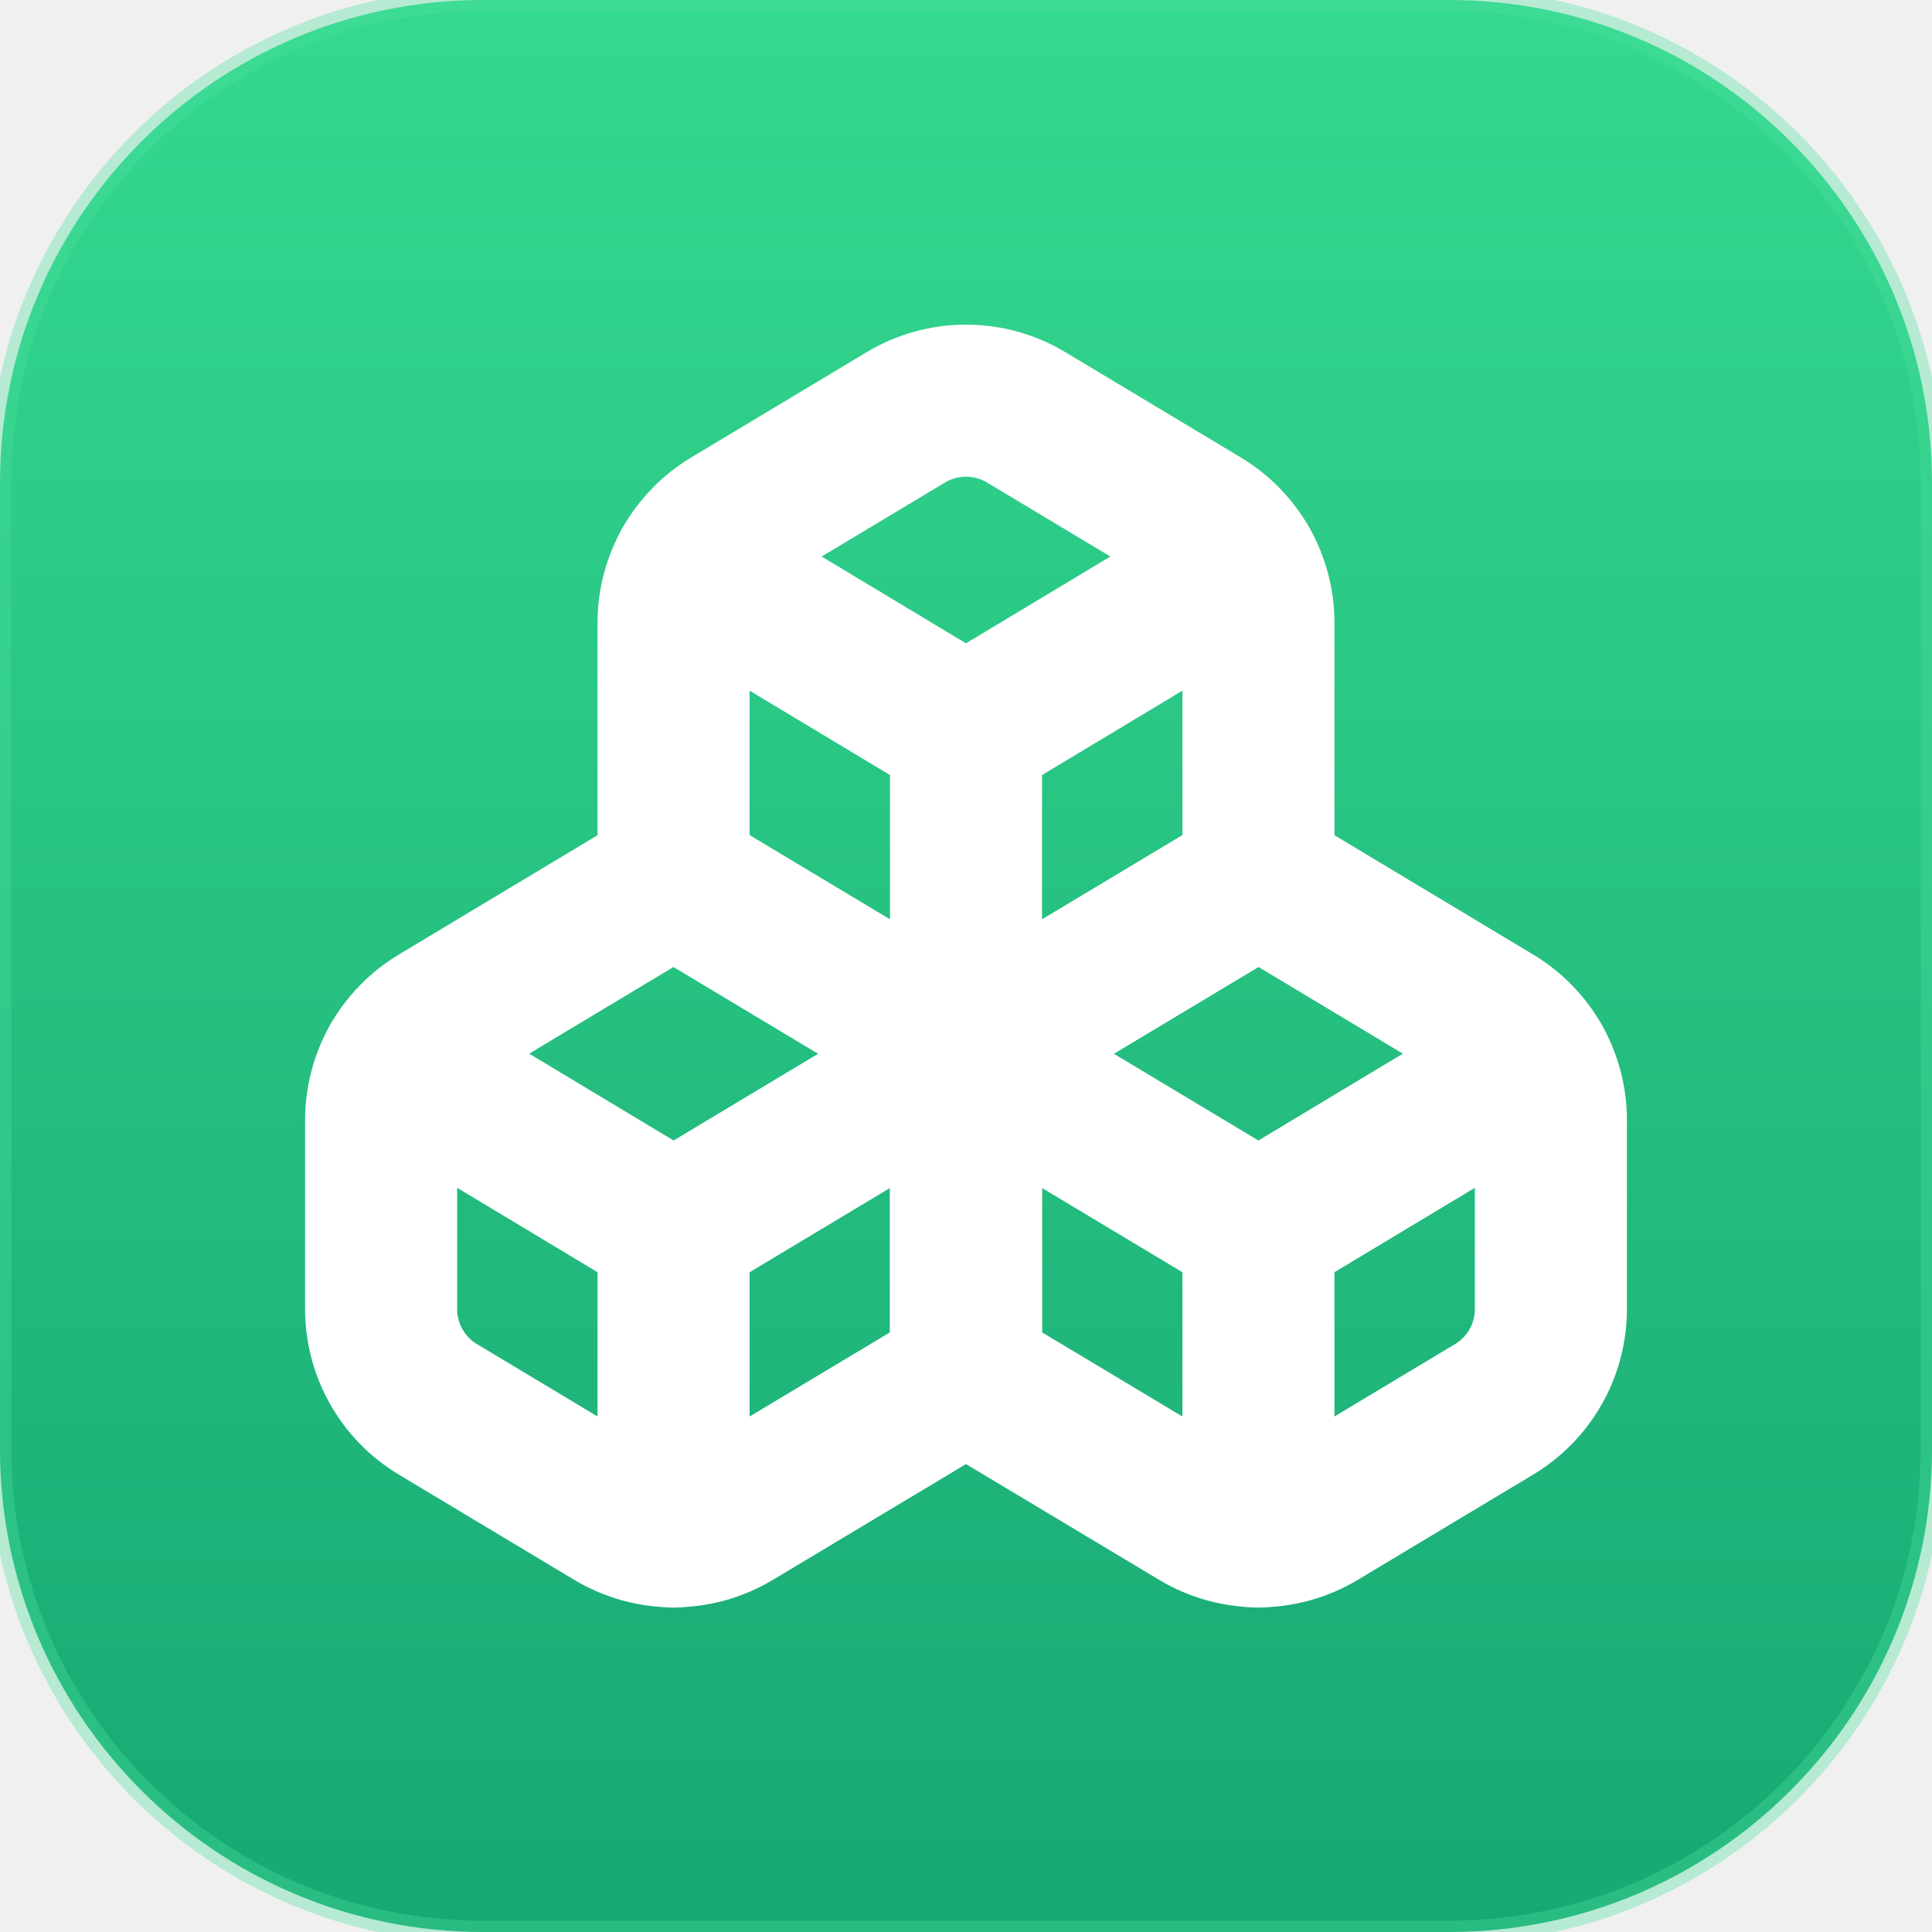
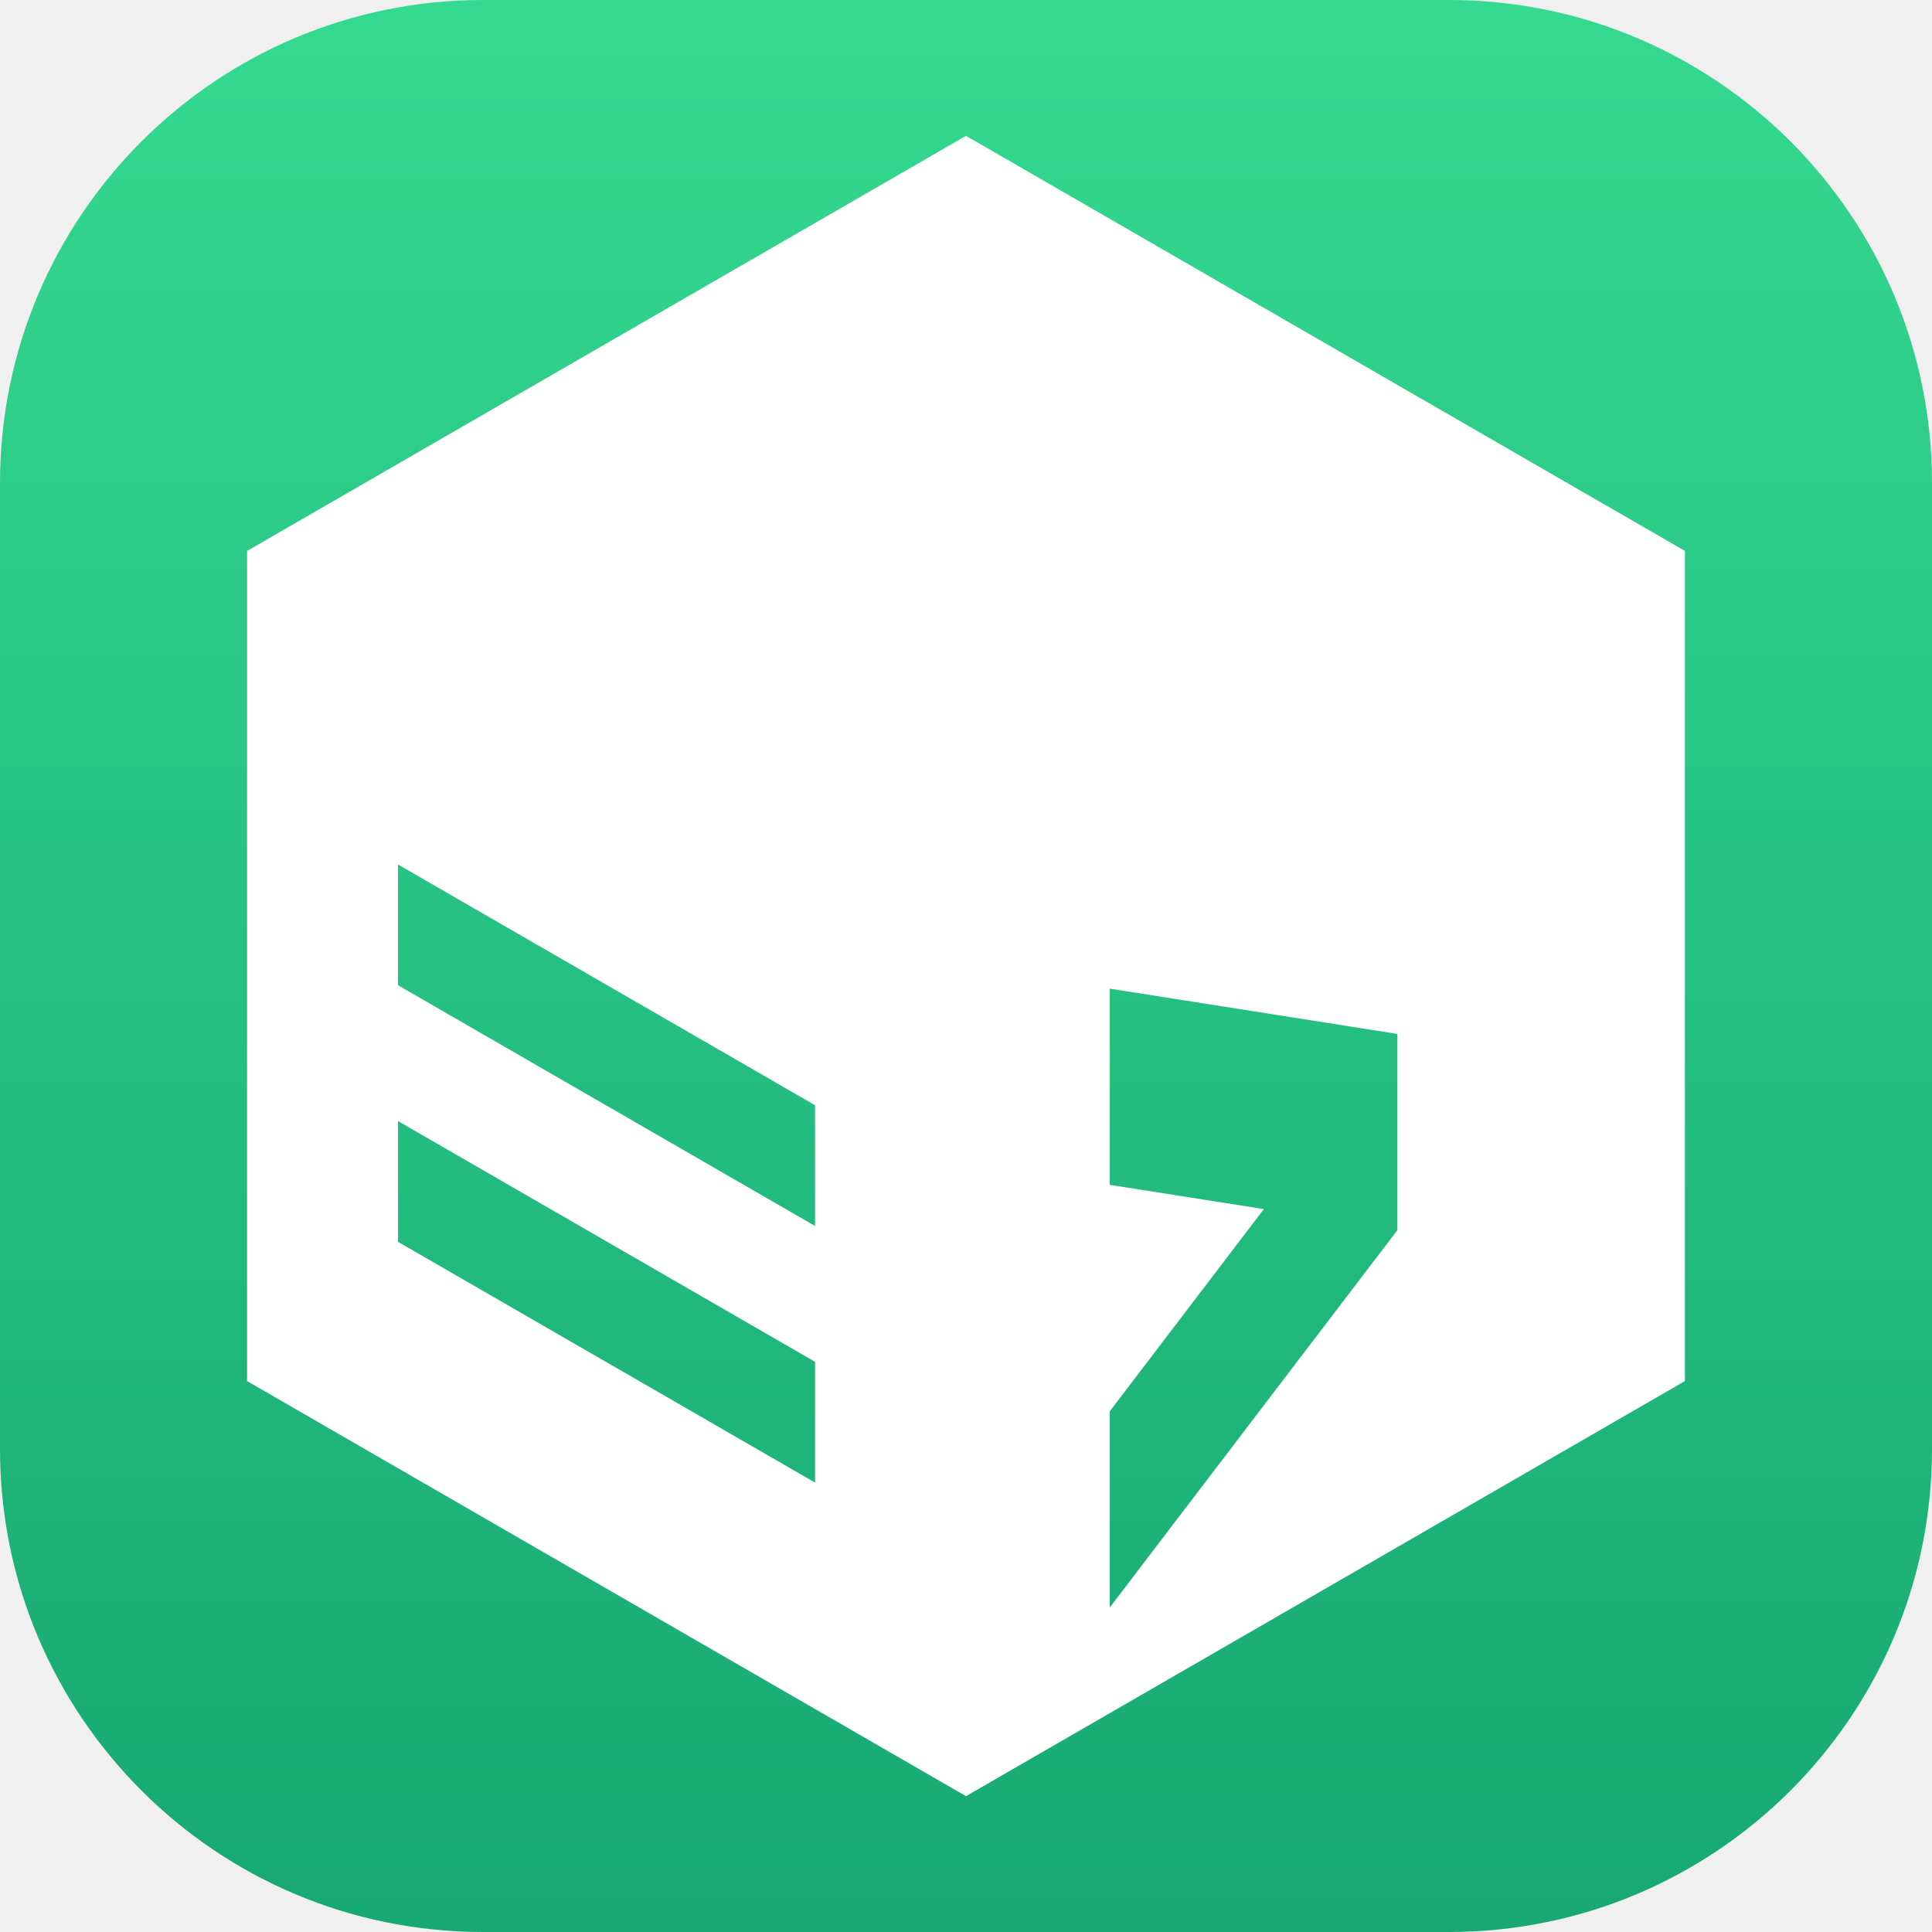
- <svg xmlns="http://www.w3.org/2000/svg" width="512" height="512" viewBox="0 0 512 512">
+ <svg xmlns="http://www.w3.org/2000/svg" viewBox="0 0 512 512" width="512" height="512" role="img" aria-labelledby="t">
  <defs>
-     <linearGradient id="bg" x1="0" y1="0" x2="0" y2="1">
+     <linearGradient id="bg" gradientUnits="userSpaceOnUse" x1="256" y1="0" x2="256" y2="512">
      <stop offset="0" stop-color="#35d98f" />
      <stop offset="1" stop-color="#17a873" />
    </linearGradient>
  </defs>
  <rect x="0" y="0" width="512" height="512" rx="128" fill="url(#bg)" />
-   <rect x="0" y="0" width="512" height="512" rx="128" fill="none" stroke="#4be09f" stroke-opacity="0.35" stroke-width="6" />
-   <g transform="translate(70 70) scale(15.5)" fill="none" stroke="#ffffff" stroke-width="2.6" stroke-linecap="round" stroke-linejoin="round">
-     <path d="M2.97 12.92A2 2 0 0 0 2 14.63v3.24a2 2 0 0 0 .97 1.71l3 1.8a2 2 0 0 0 2.06 0L12 19v-5.5l-5-3-4.03 2.42Z" />
-     <path d="m7 16.5-4.74-2.85" />
-     <path d="m7 16.5 5-3" />
-     <path d="M7 16.5v5.17" />
-     <path d="M12 13.5V19l3.97 2.38a2 2 0 0 0 2.06 0l3-1.8a2 2 0 0 0 .97-1.71v-3.24a2 2 0 0 0-.97-1.71L17 10.5l-5 3Z" />
-     <path d="m17 16.5-5-3" />
-     <path d="m17 16.5 4.74-2.85" />
-     <path d="M17 16.5v5.17" />
-     <path d="M7.97 4.42A2 2 0 0 0 7 6.13v4.37l5 3 5-3V6.13a2 2 0 0 0-.97-1.71l-3-1.8a2 2 0 0 0-2.06 0l-3 1.8Z" />
-     <path d="M12 8 7.26 5.15" />
-     <path d="m12 8 4.74-2.85" />
-     <path d="M12 13.5V8" />
-   </g>
+   <path fill="#ffffff" fill-rule="evenodd" d="M256 36 L446.52 146 V366 L256 476 L65.48 366 V146 Z M105.48 229.1 L216 292.9 V324.9 L105.48 261.1 Z M105.48 297.1 L216 360.9 V392.9 L105.48 329.1 Z M294.1 262 L370.32 274 V326 L294.1 426 V374 L334.94 320.42 L294.1 314 Z" />
</svg>
